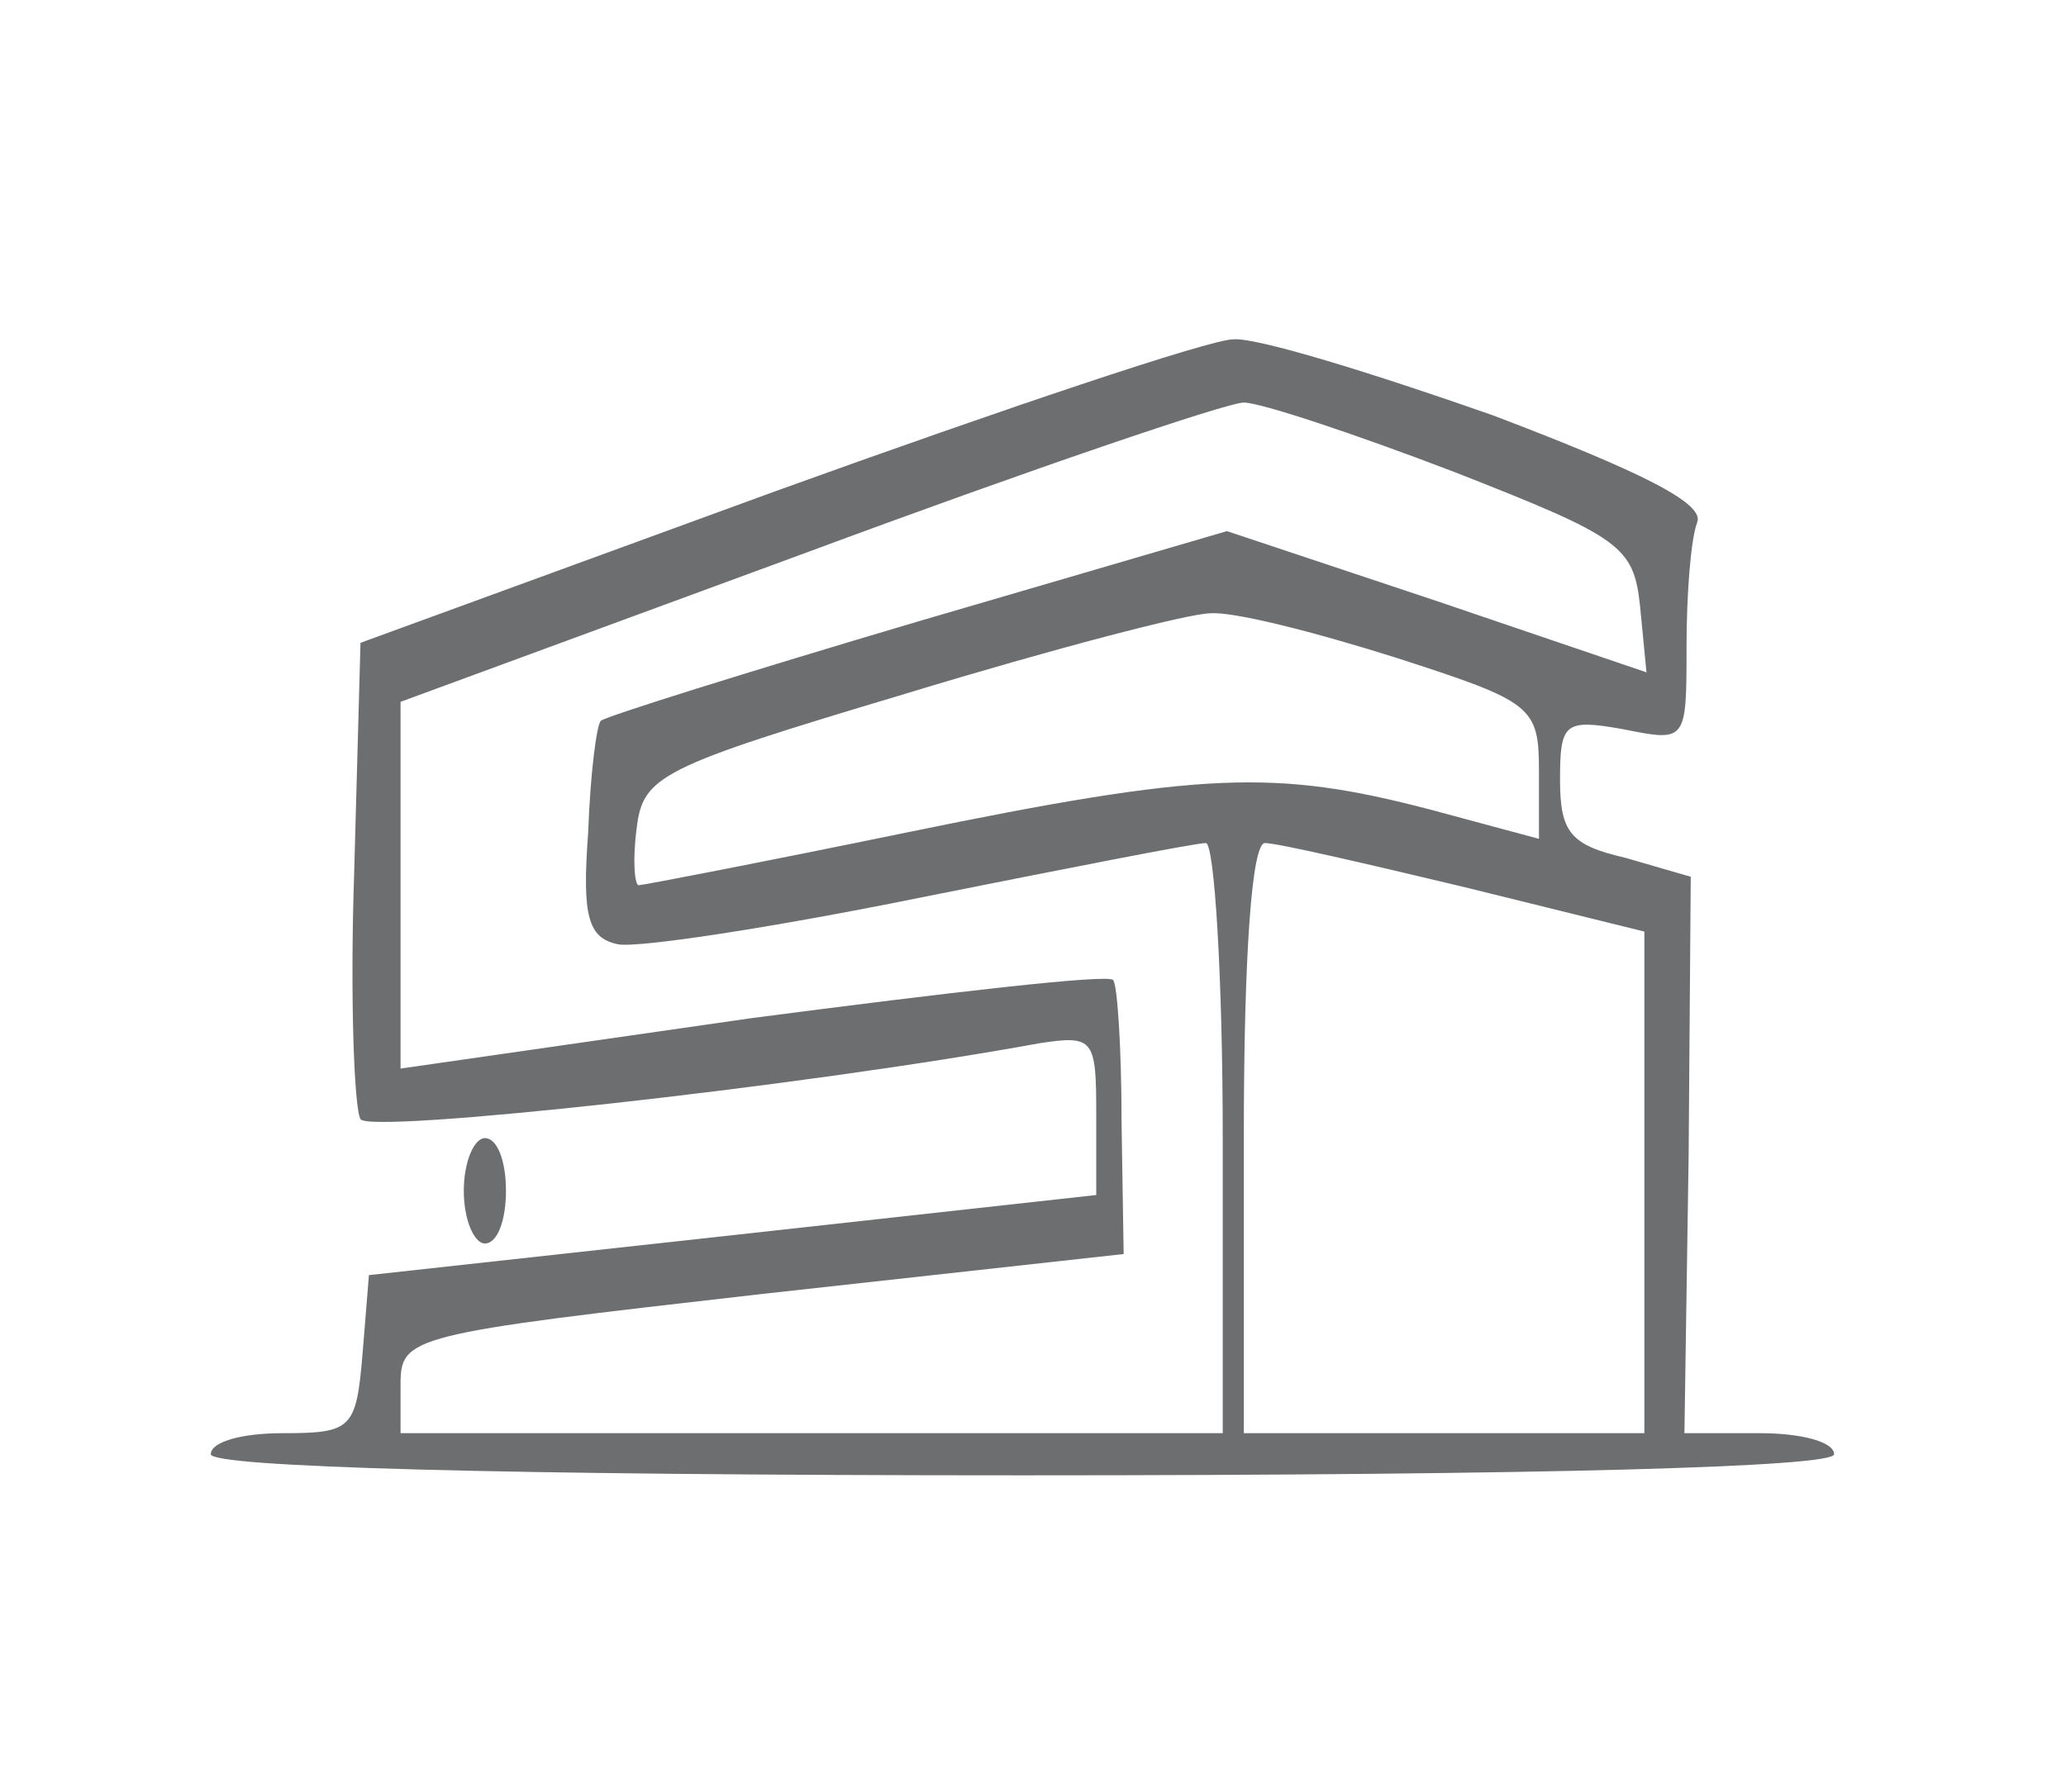
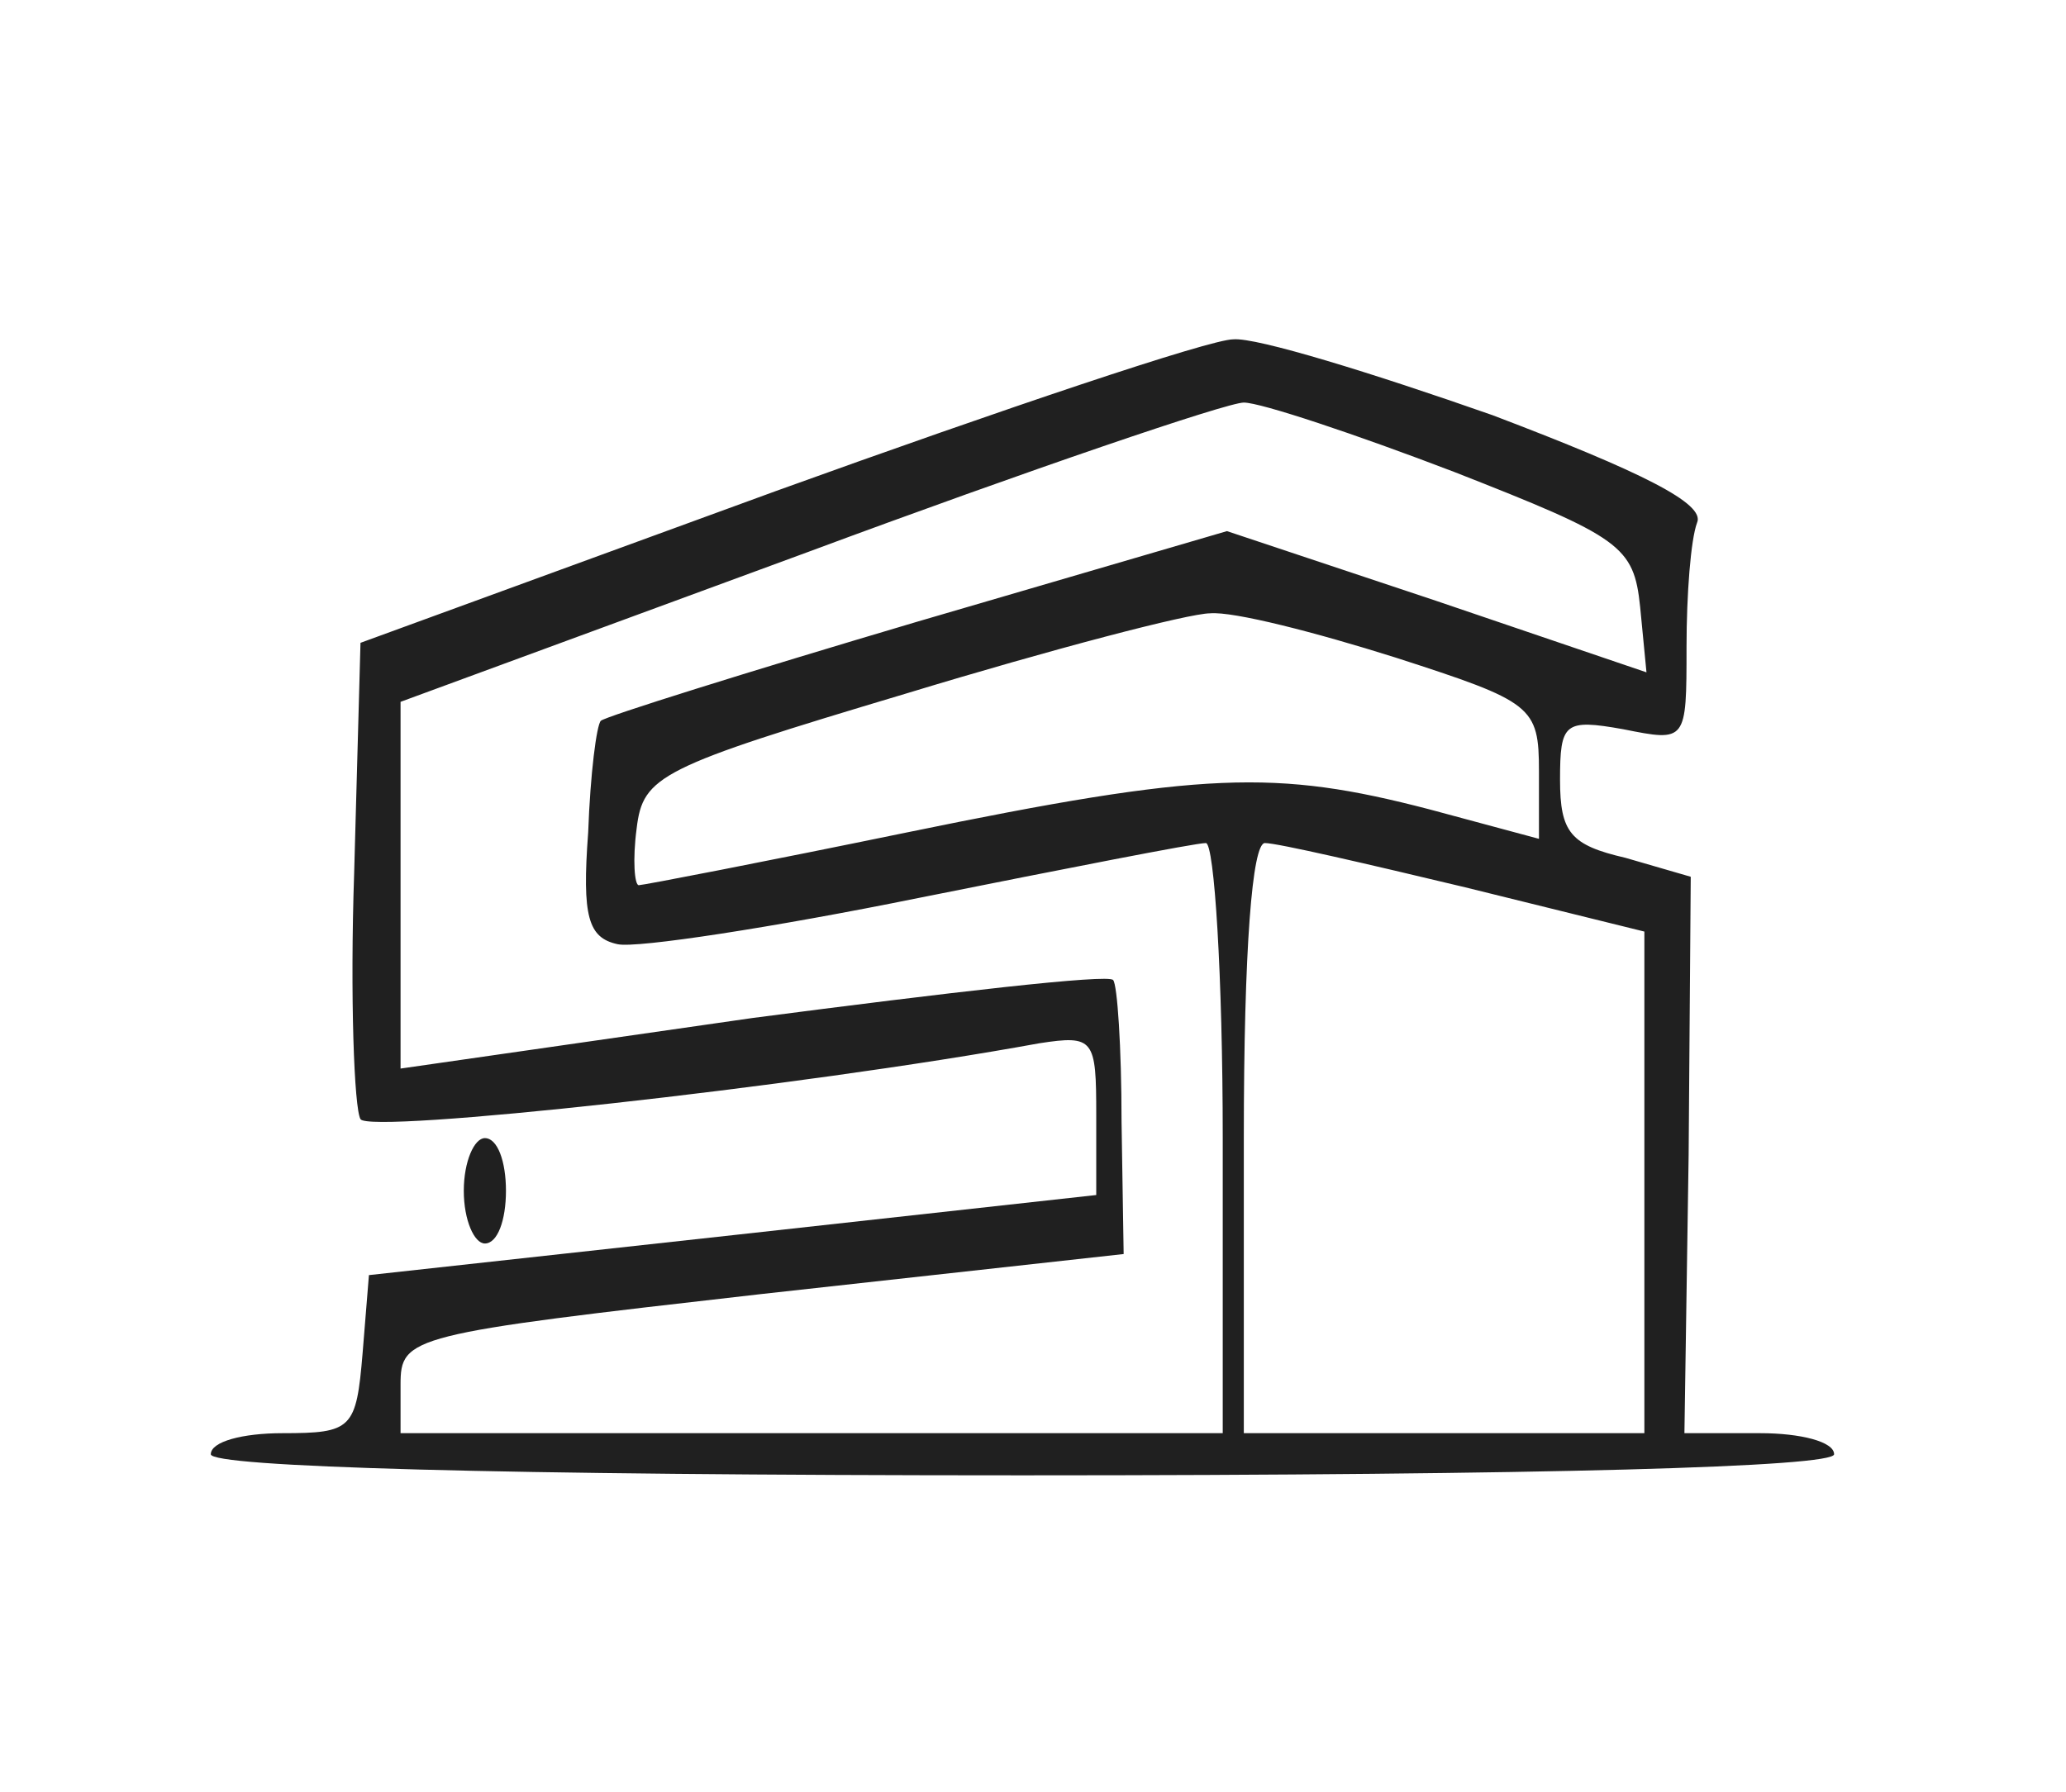
<svg xmlns="http://www.w3.org/2000/svg" version="1.0" width="98pt" height="85pt" viewBox="0 0 98 85" preserveAspectRatio="xMidYMid meet">
-   <g transform="translate(0,85) scale(0.1,-0.1)" fill="#6d6e70" class="icons__svg" stroke="none">
+   <g transform="translate(0,85) scale(0.1,-0.1)" fill="#202020" class="icons__svg" stroke="none">
    <path d="M368 617 l-197 -72 -3 -109 c-2 -59 0 -112 3 -117 4 -7 207 15 322 36 26 4 27 2 27 -34 l0 -38 -172 -19 -173 -19 -3 -37 c-3 -36 -5 -38 -38 -38 -19 0 -34 -4 -34 -10 0 -6 135 -10 385 -10 250 0 385 4 385 10 0 6 -16 10 -35 10 l-36 0 2 132 1 132 -31 9 c-26 6 -31 12 -31 37 0 27 2 29 30 24 30 -6 30 -6 30 39 0 25 2 51 5 59 4 9 -26 24 -97 51 -57 20 -112 37 -123 36 -11 0 -109 -33 -217 -72z m322 9 c79 -31 85 -35 88 -64 l3 -31 -100 34 -99 33 -147 -43 c-81 -24 -148 -45 -150 -47 -2 -2 -5 -25 -6 -53 -3 -40 0 -50 14 -53 9 -2 74 8 143 22 70 14 131 26 136 26 4 0 8 -63 8 -140 l0 -140 -195 0 -195 0 0 23 c0 23 4 24 171 43 l172 19 -1 63 c0 35 -2 65 -4 67 -2 3 -79 -6 -171 -18 l-167 -24 0 87 0 87 193 71 c105 39 199 71 207 71 8 0 53 -15 100 -33z m-28 -88 c65 -21 68 -23 68 -54 l0 -32 -52 14 c-73 19 -107 18 -248 -11 -68 -14 -125 -25 -127 -25 -2 0 -3 12 -1 27 3 25 11 29 128 64 69 21 134 38 144 38 11 1 50 -9 88 -21z m33 -109 l85 -21 0 -119 0 -119 -95 0 -95 0 0 140 c0 90 4 140 10 140 6 0 49 -10 95 -21z" />
    <path d="M220 285 c0 -14 5 -25 10 -25 6 0 10 11 10 25 0 14 -4 25 -10 25 -5 0 -10 -11 -10 -25z" />
  </g>
</svg>
